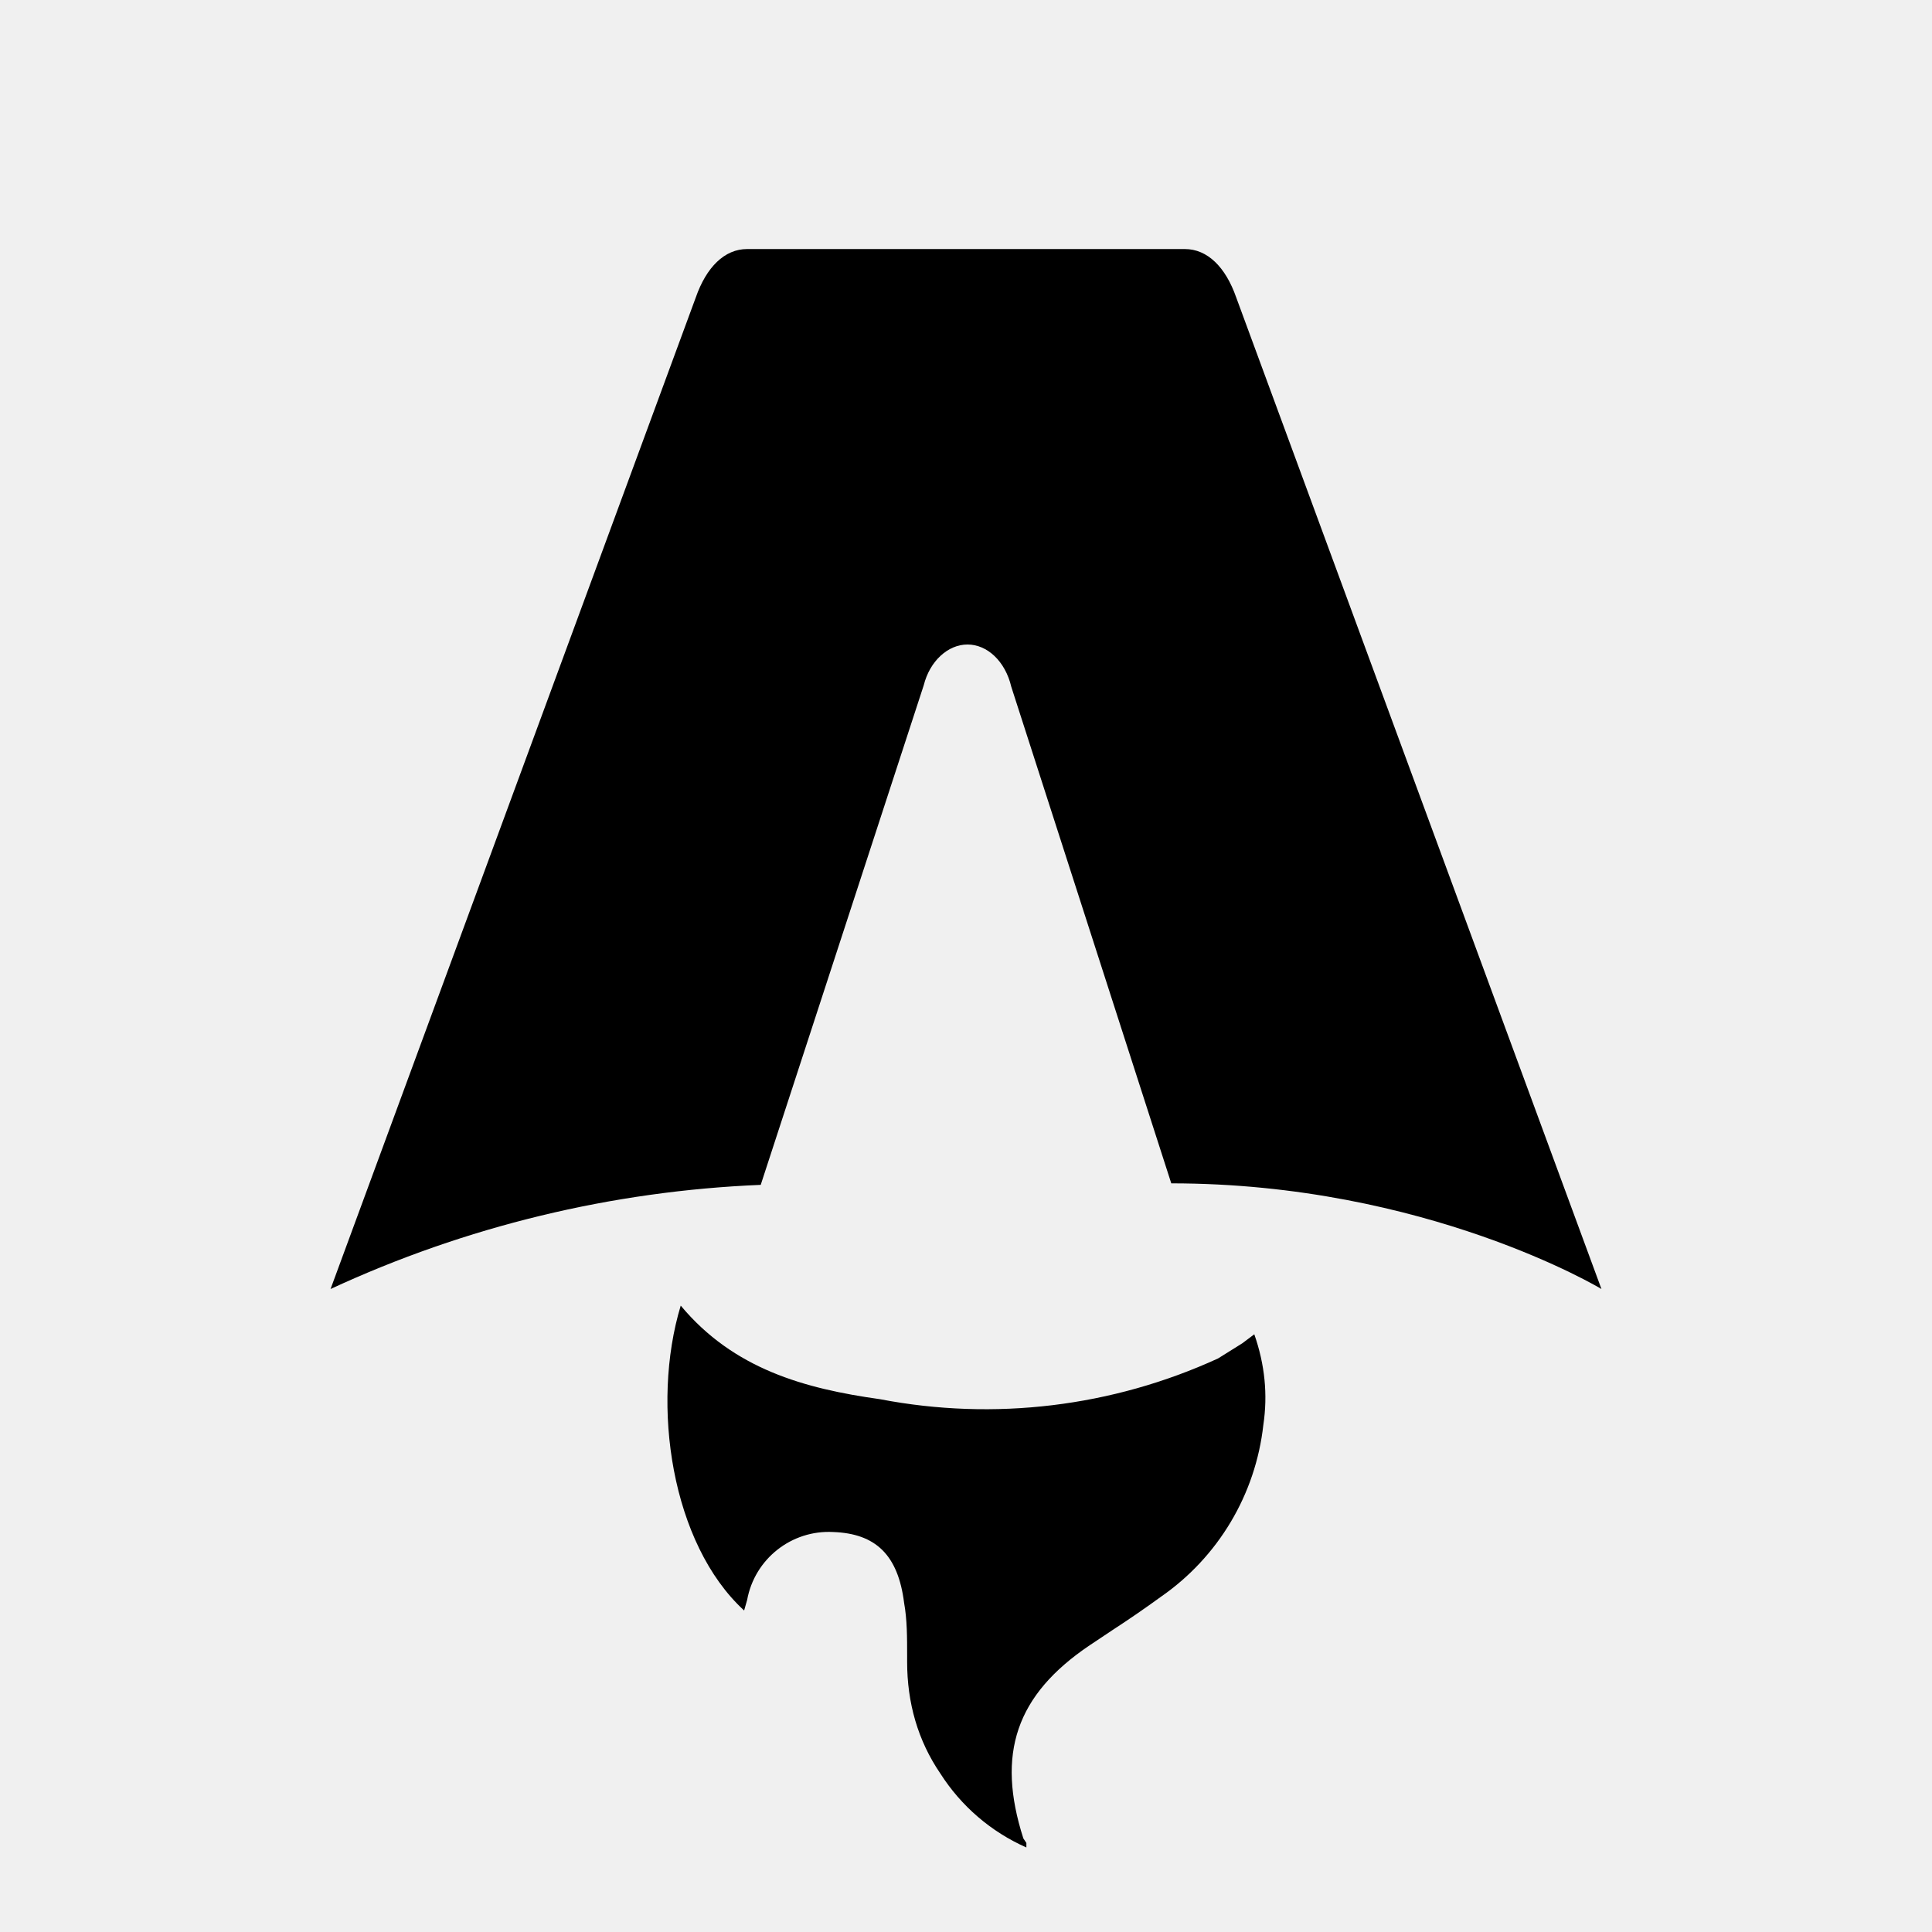
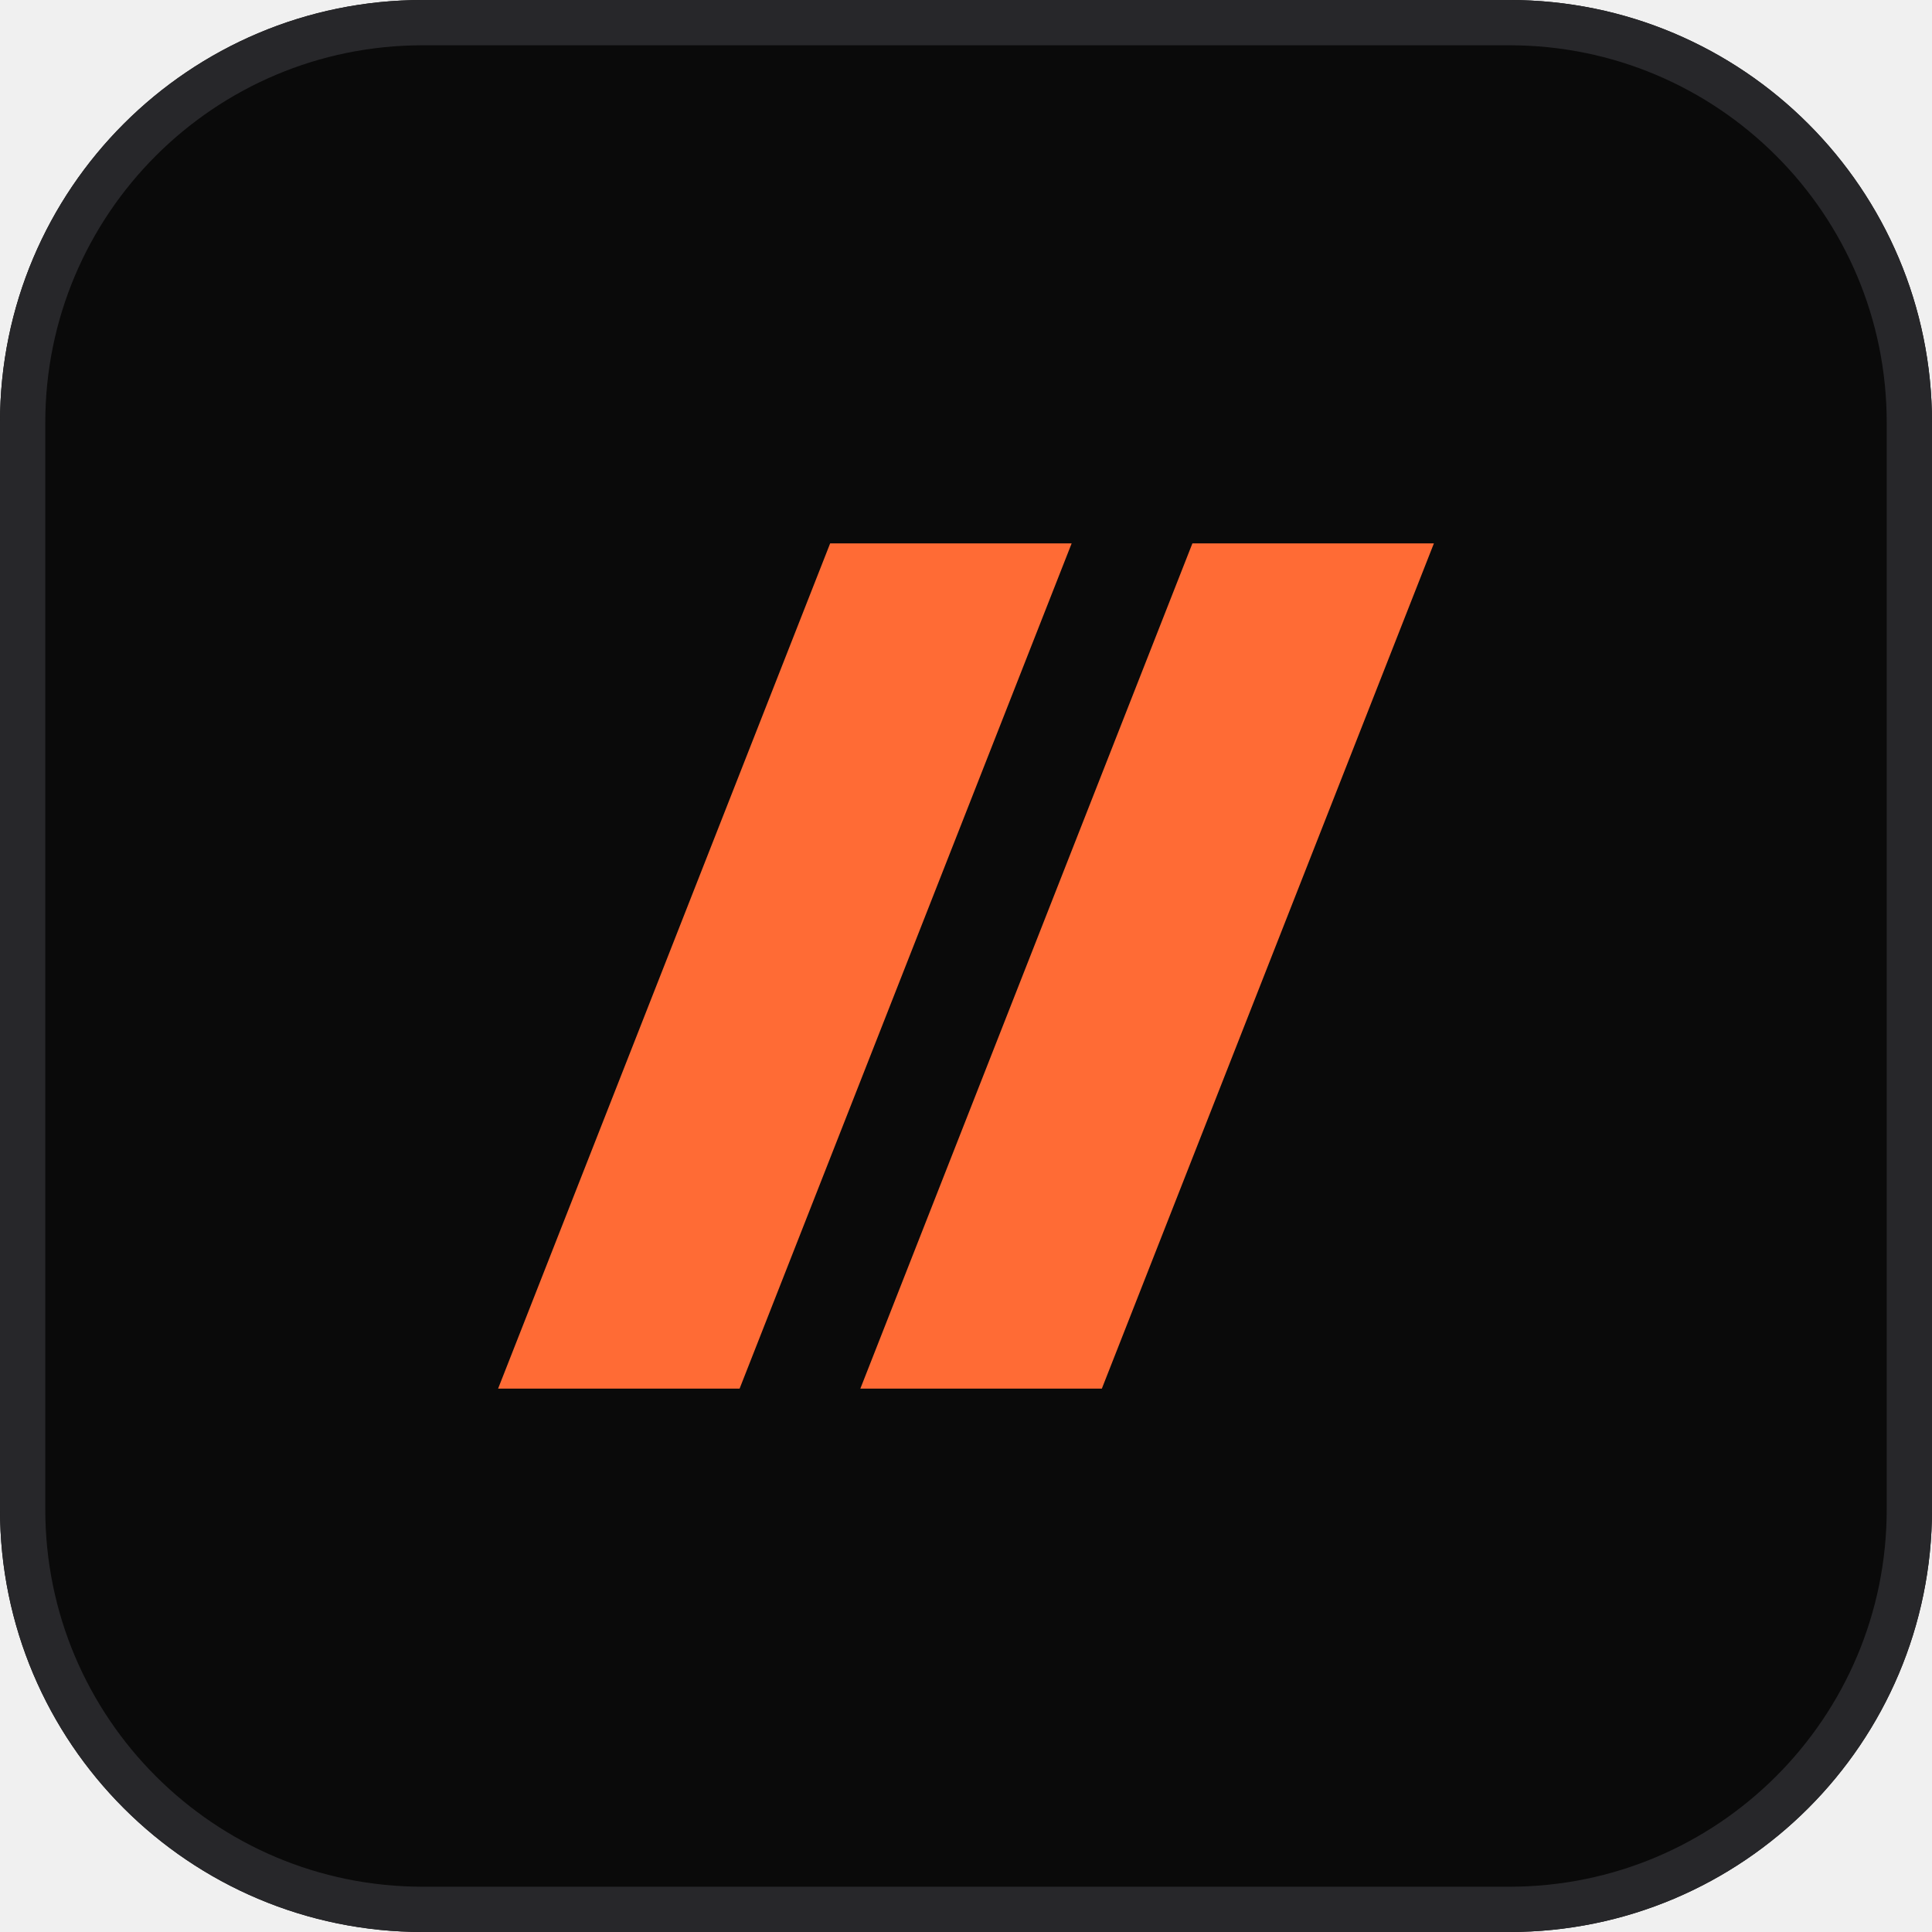
- <svg xmlns="http://www.w3.org/2000/svg" fill="none" viewBox="0 0 128 128">
-   <path d="M50.4 78.5a75.1 75.1 0 0 0-28.5 6.9l24.2-65.7c.7-2 1.9-3.2 3.4-3.2h29c1.5 0 2.7 1.2 3.4 3.2l24.2 65.7s-11.6-7-28.5-7L67 45.5c-.4-1.7-1.6-2.8-2.9-2.8-1.3 0-2.5 1.1-2.9 2.7L50.4 78.5Zm-1.1 28.2Zm-4.2-20.2c-2 6.6-.6 15.8 4.2 20.2a17.5 17.5 0 0 1 .2-.7 5.5 5.5 0 0 1 5.7-4.5c2.8.1 4.3 1.5 4.7 4.7.2 1.1.2 2.3.2 3.5v.4c0 2.7.7 5.2 2.2 7.4a13 13 0 0 0 5.7 4.9v-.3l-.2-.3c-1.8-5.6-.5-9.5 4.4-12.8l1.5-1a73 73 0 0 0 3.2-2.2 16 16 0 0 0 6.8-11.4c.3-2 .1-4-.6-6l-.8.6-1.6 1a37 37 0 0 1-22.4 2.7c-5-.7-9.7-2-13.2-6.2Z" />
-   <style>
-         path { fill: #000; }
-         @media (prefers-color-scheme: dark) {
-             path { fill: #FFF; }
-         }
-     </style>
+ <svg xmlns="http://www.w3.org/2000/svg" width="128" height="128" viewBox="0 0 128 128">
+   <rect width="128" height="128" rx="28" fill="#0a0a0a" />
+   <rect x="1.5" y="1.5" width="125" height="125" rx="26.5" fill="none" stroke="#27272a" stroke-width="3" />
+   <g fill="#ff6b35">
+     <polygon points="33,92 55,36 71,36 49,92" />
+     <polygon points="57,92 79,36 95,36 73,92" />
+   </g>
</svg>
